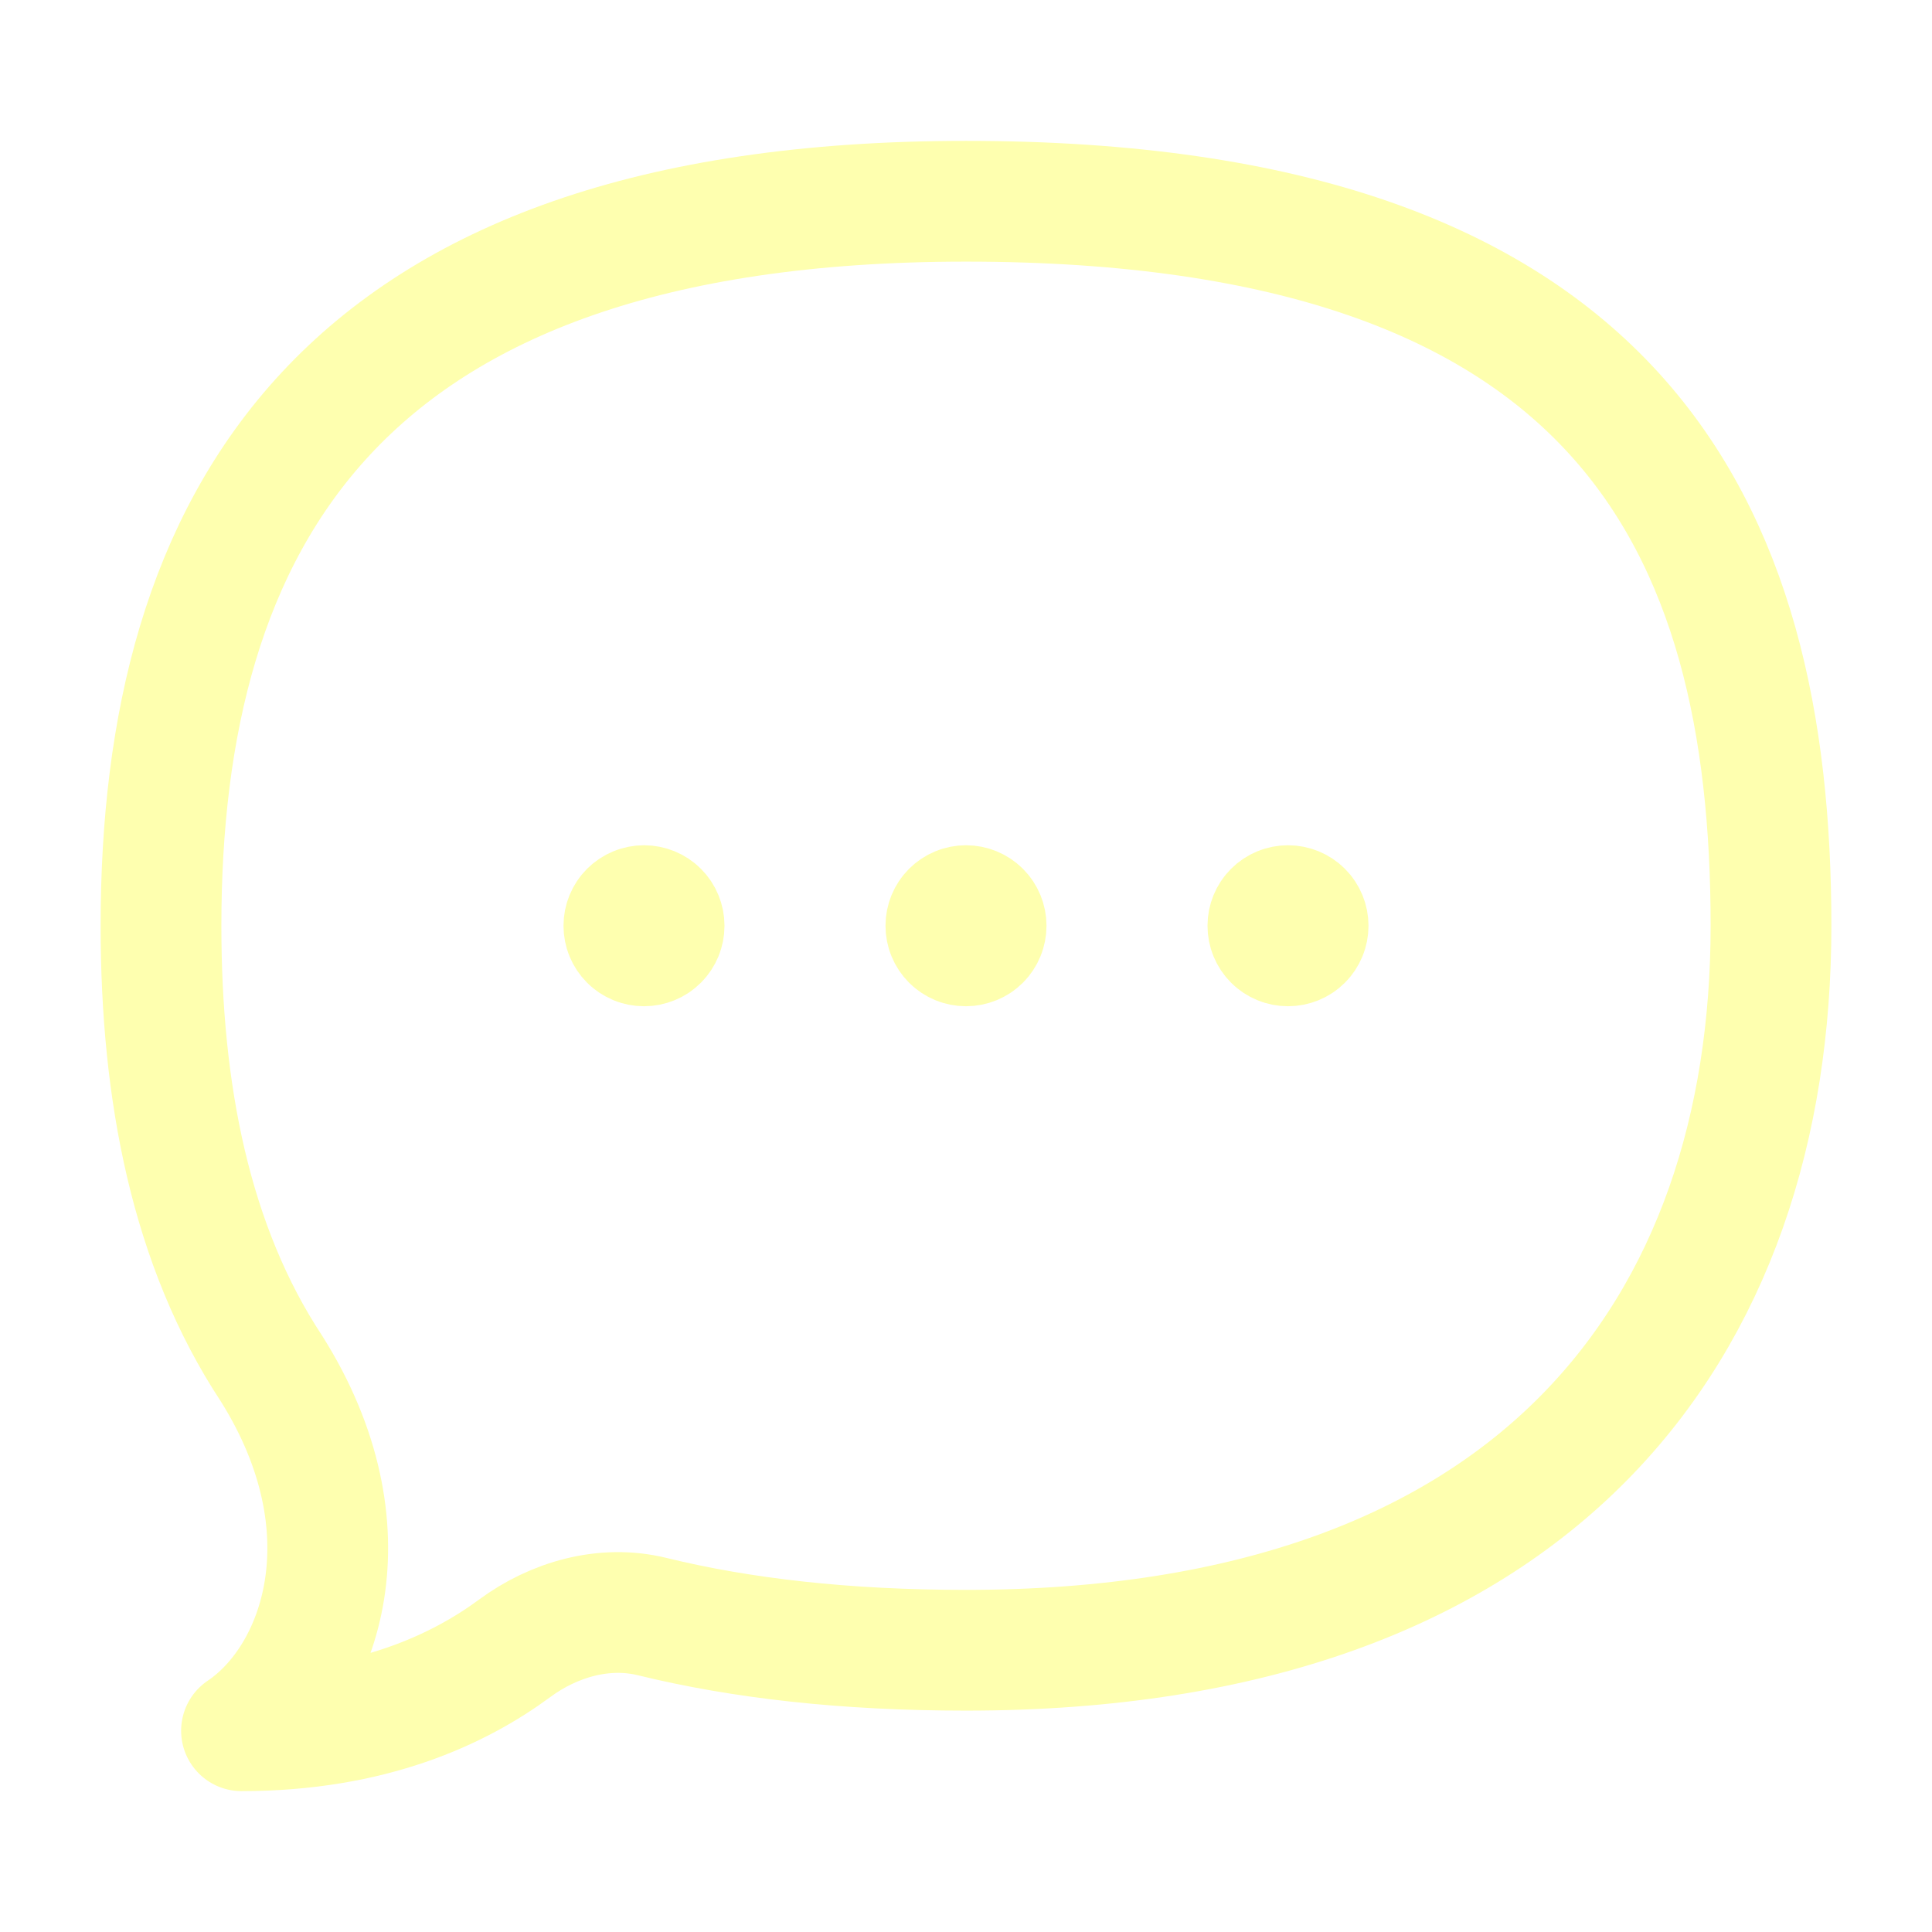
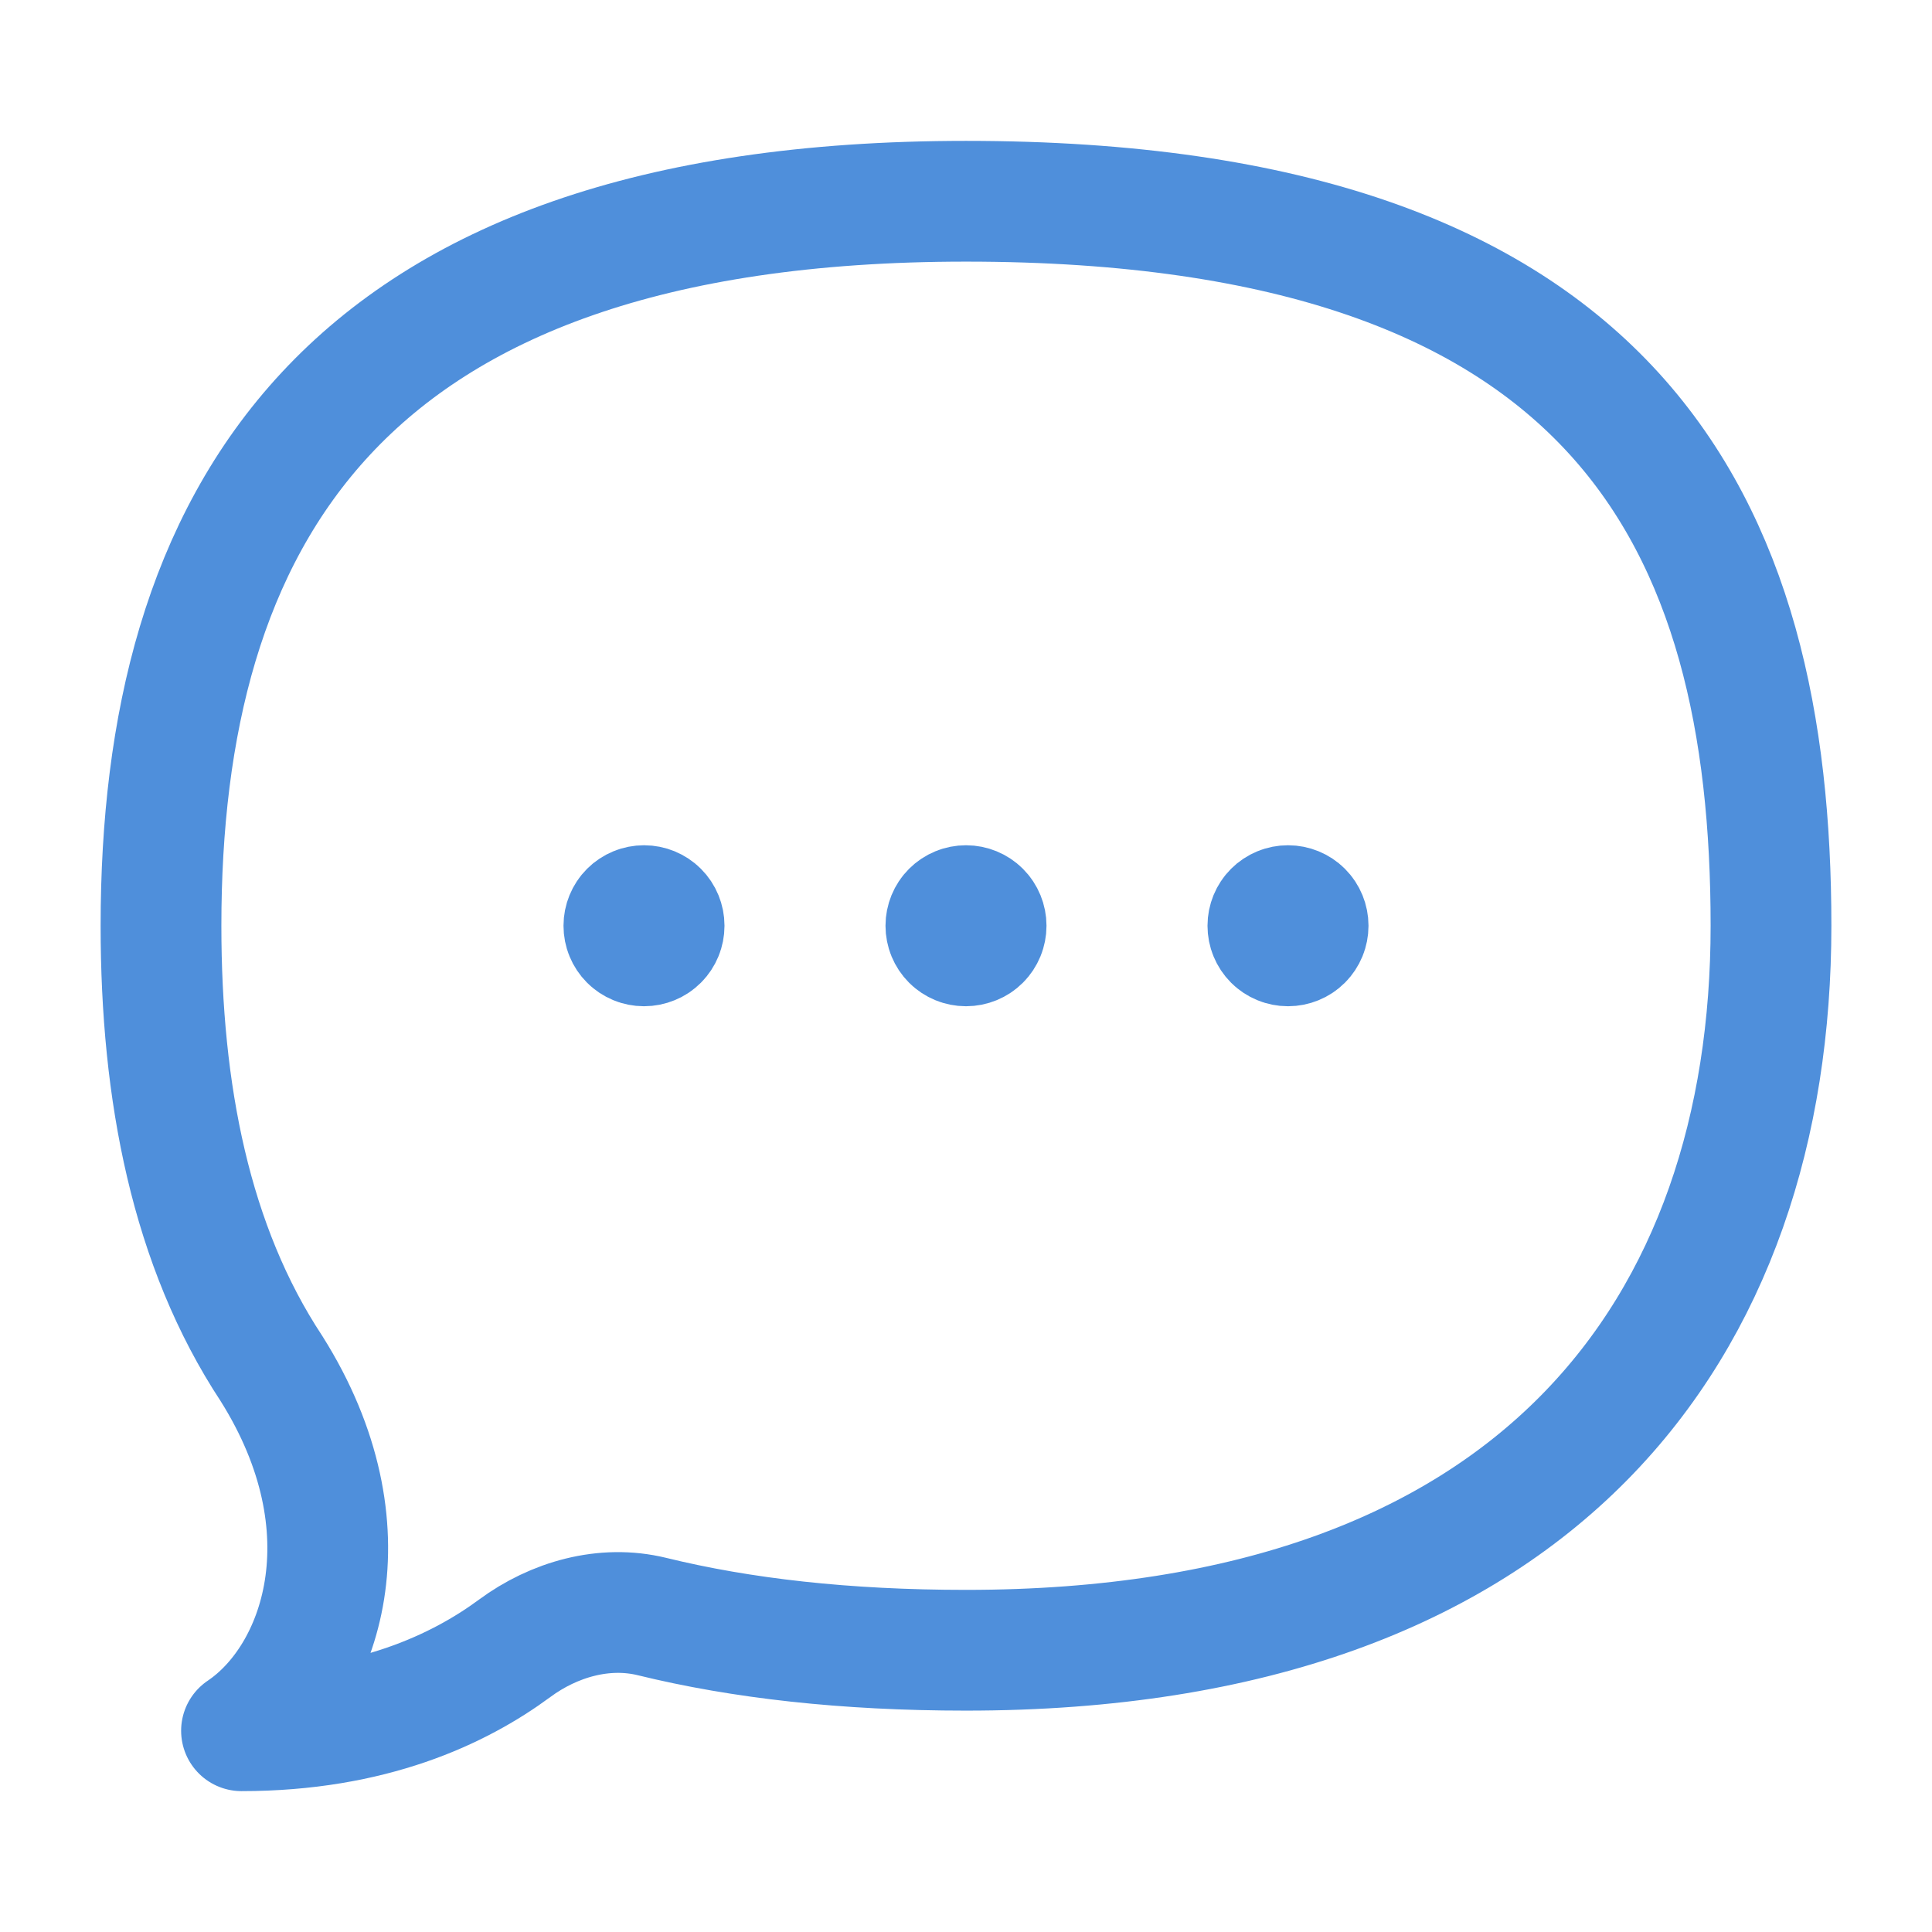
<svg xmlns="http://www.w3.org/2000/svg" width="24" height="24" viewBox="0 0 24 24" fill="none">
-   <path d="M12 20.5C19.133 20.5 22 16.47 22 11.5C22 6.53 20.133 2.5 12 2.5C4.133 2.5 2 6.53 2 11.5C2 13.571 2.37 15.48 3.372 17C4.632 19 3.992 20.833 3 21.5C4.615 21.5 5.702 20.986 6.392 20.477C6.882 20.115 7.507 19.937 8.098 20.081C9.207 20.353 10.499 20.5 12 20.5Z" stroke="#FEFFAF" stroke-width="1.5" stroke-linecap="round" stroke-linejoin="round" />
-   <path d="M12.125 11.5H12M16.125 11.5H16M8.125 11.5H8M12.25 11.5C12.25 11.566 12.224 11.63 12.177 11.677C12.13 11.724 12.066 11.75 12 11.75C11.934 11.75 11.87 11.724 11.823 11.677C11.776 11.63 11.75 11.566 11.75 11.5C11.75 11.434 11.776 11.37 11.823 11.323C11.87 11.276 11.934 11.25 12 11.25C12.066 11.25 12.13 11.276 12.177 11.323C12.224 11.37 12.25 11.434 12.25 11.5ZM16.25 11.5C16.25 11.566 16.224 11.63 16.177 11.677C16.13 11.724 16.066 11.75 16 11.75C15.934 11.75 15.87 11.724 15.823 11.677C15.776 11.63 15.75 11.566 15.75 11.5C15.75 11.434 15.776 11.37 15.823 11.323C15.87 11.276 15.934 11.25 16 11.25C16.066 11.25 16.13 11.276 16.177 11.323C16.224 11.37 16.25 11.434 16.25 11.5ZM8.25 11.5C8.25 11.566 8.224 11.63 8.177 11.677C8.13 11.724 8.066 11.75 8 11.75C7.934 11.75 7.87 11.724 7.823 11.677C7.776 11.63 7.75 11.566 7.75 11.5C7.75 11.434 7.776 11.37 7.823 11.323C7.87 11.276 7.934 11.25 8 11.25C8.066 11.25 8.13 11.276 8.177 11.323C8.224 11.37 8.25 11.434 8.25 11.5Z" stroke="#FEFFAF" stroke-width="1.5" stroke-linecap="round" stroke-linejoin="round" />
+   <path d="M12 20.5C19.133 20.5 22 16.47 22 11.5C22 6.53 20.133 2.5 12 2.5C4.133 2.5 2 6.53 2 11.5C2 13.571 2.37 15.48 3.372 17C4.632 19 3.992 20.833 3 21.5C4.615 21.5 5.702 20.986 6.392 20.477C6.882 20.115 7.507 19.937 8.098 20.081C9.207 20.353 10.499 20.5 12 20.5Z" stroke="#4F8FDB" stroke-width="1.5" stroke-linecap="round" stroke-linejoin="round" />
+   <path d="M12.125 11.5H12M16.125 11.5H16M8.125 11.5H8M12.25 11.5C12.25 11.566 12.224 11.63 12.177 11.677C12.13 11.724 12.066 11.75 12 11.75C11.934 11.75 11.87 11.724 11.823 11.677C11.776 11.63 11.75 11.566 11.75 11.5C11.75 11.434 11.776 11.37 11.823 11.323C11.87 11.276 11.934 11.25 12 11.25C12.066 11.25 12.13 11.276 12.177 11.323C12.224 11.37 12.25 11.434 12.25 11.5ZM16.25 11.5C16.25 11.566 16.224 11.63 16.177 11.677C16.13 11.724 16.066 11.75 16 11.75C15.934 11.75 15.87 11.724 15.823 11.677C15.776 11.63 15.75 11.566 15.75 11.5C15.75 11.434 15.776 11.37 15.823 11.323C15.87 11.276 15.934 11.25 16 11.25C16.066 11.25 16.13 11.276 16.177 11.323C16.224 11.37 16.25 11.434 16.25 11.5ZM8.25 11.5C8.25 11.566 8.224 11.63 8.177 11.677C8.13 11.724 8.066 11.75 8 11.75C7.934 11.75 7.87 11.724 7.823 11.677C7.776 11.63 7.75 11.566 7.75 11.5C7.75 11.434 7.776 11.37 7.823 11.323C7.87 11.276 7.934 11.25 8 11.25C8.066 11.25 8.13 11.276 8.177 11.323C8.224 11.37 8.25 11.434 8.25 11.5Z" stroke="#4F8FDB" stroke-width="1.5" stroke-linecap="round" stroke-linejoin="round" />
</svg>
